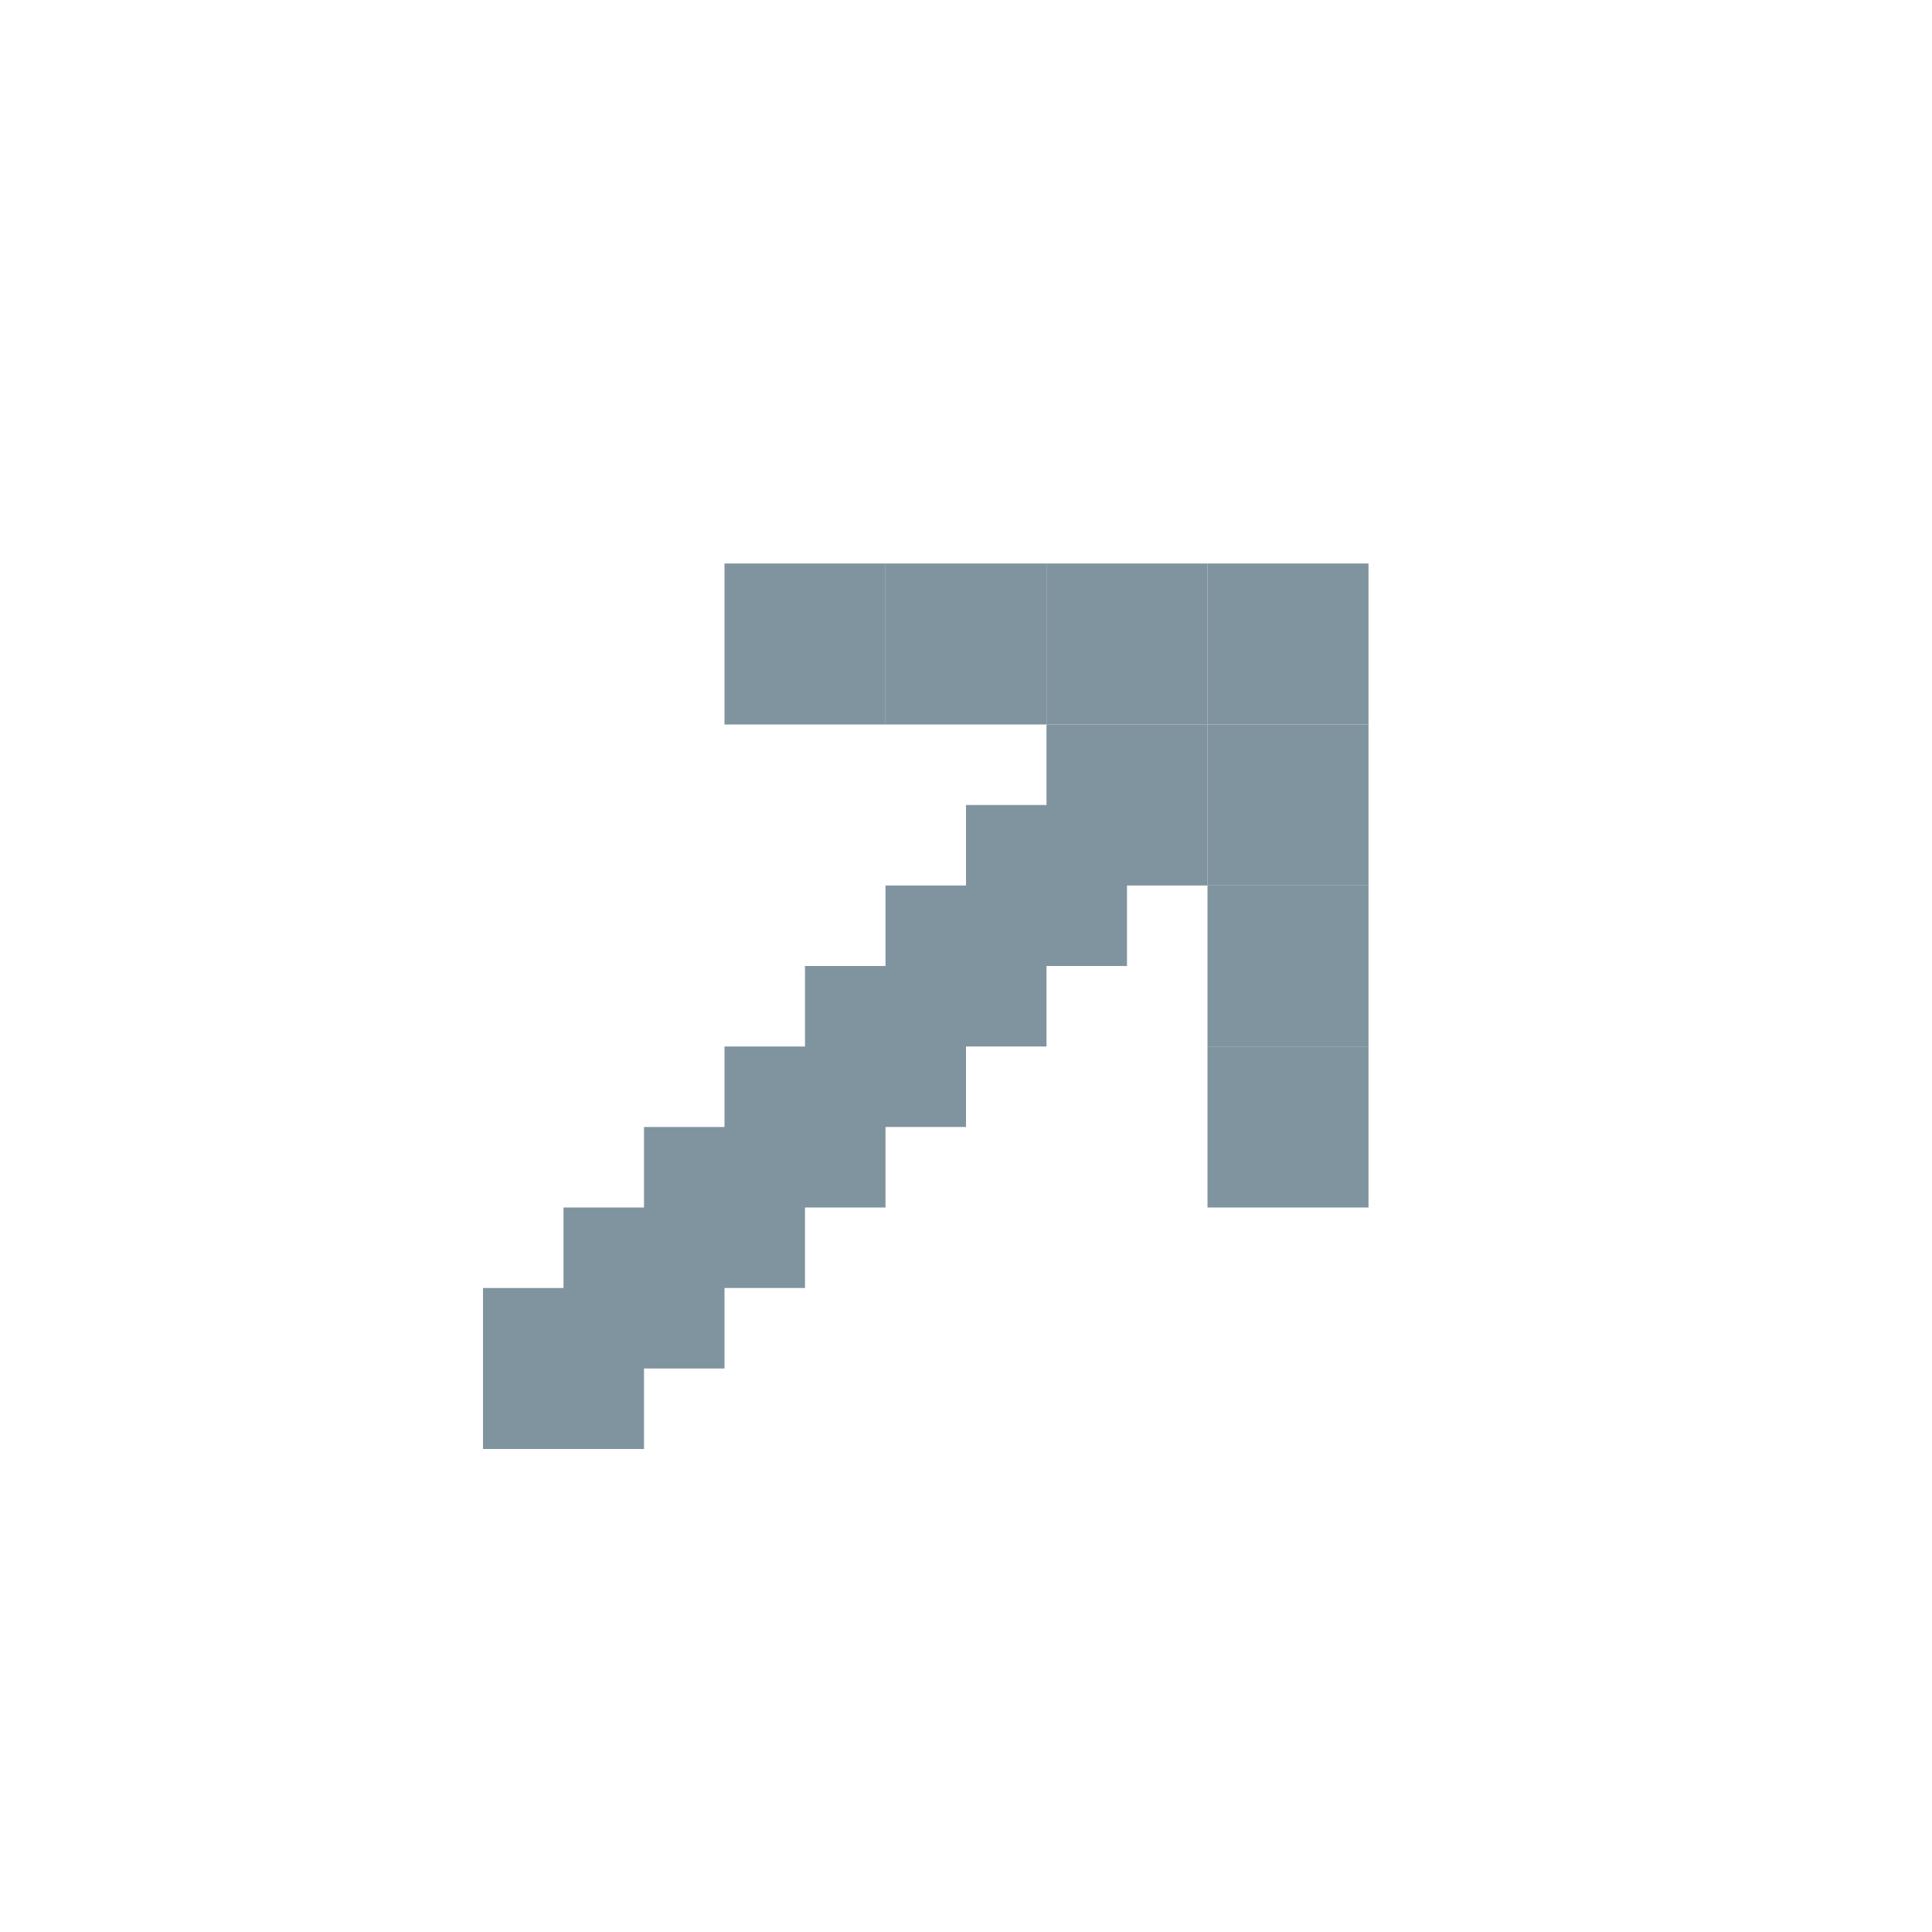
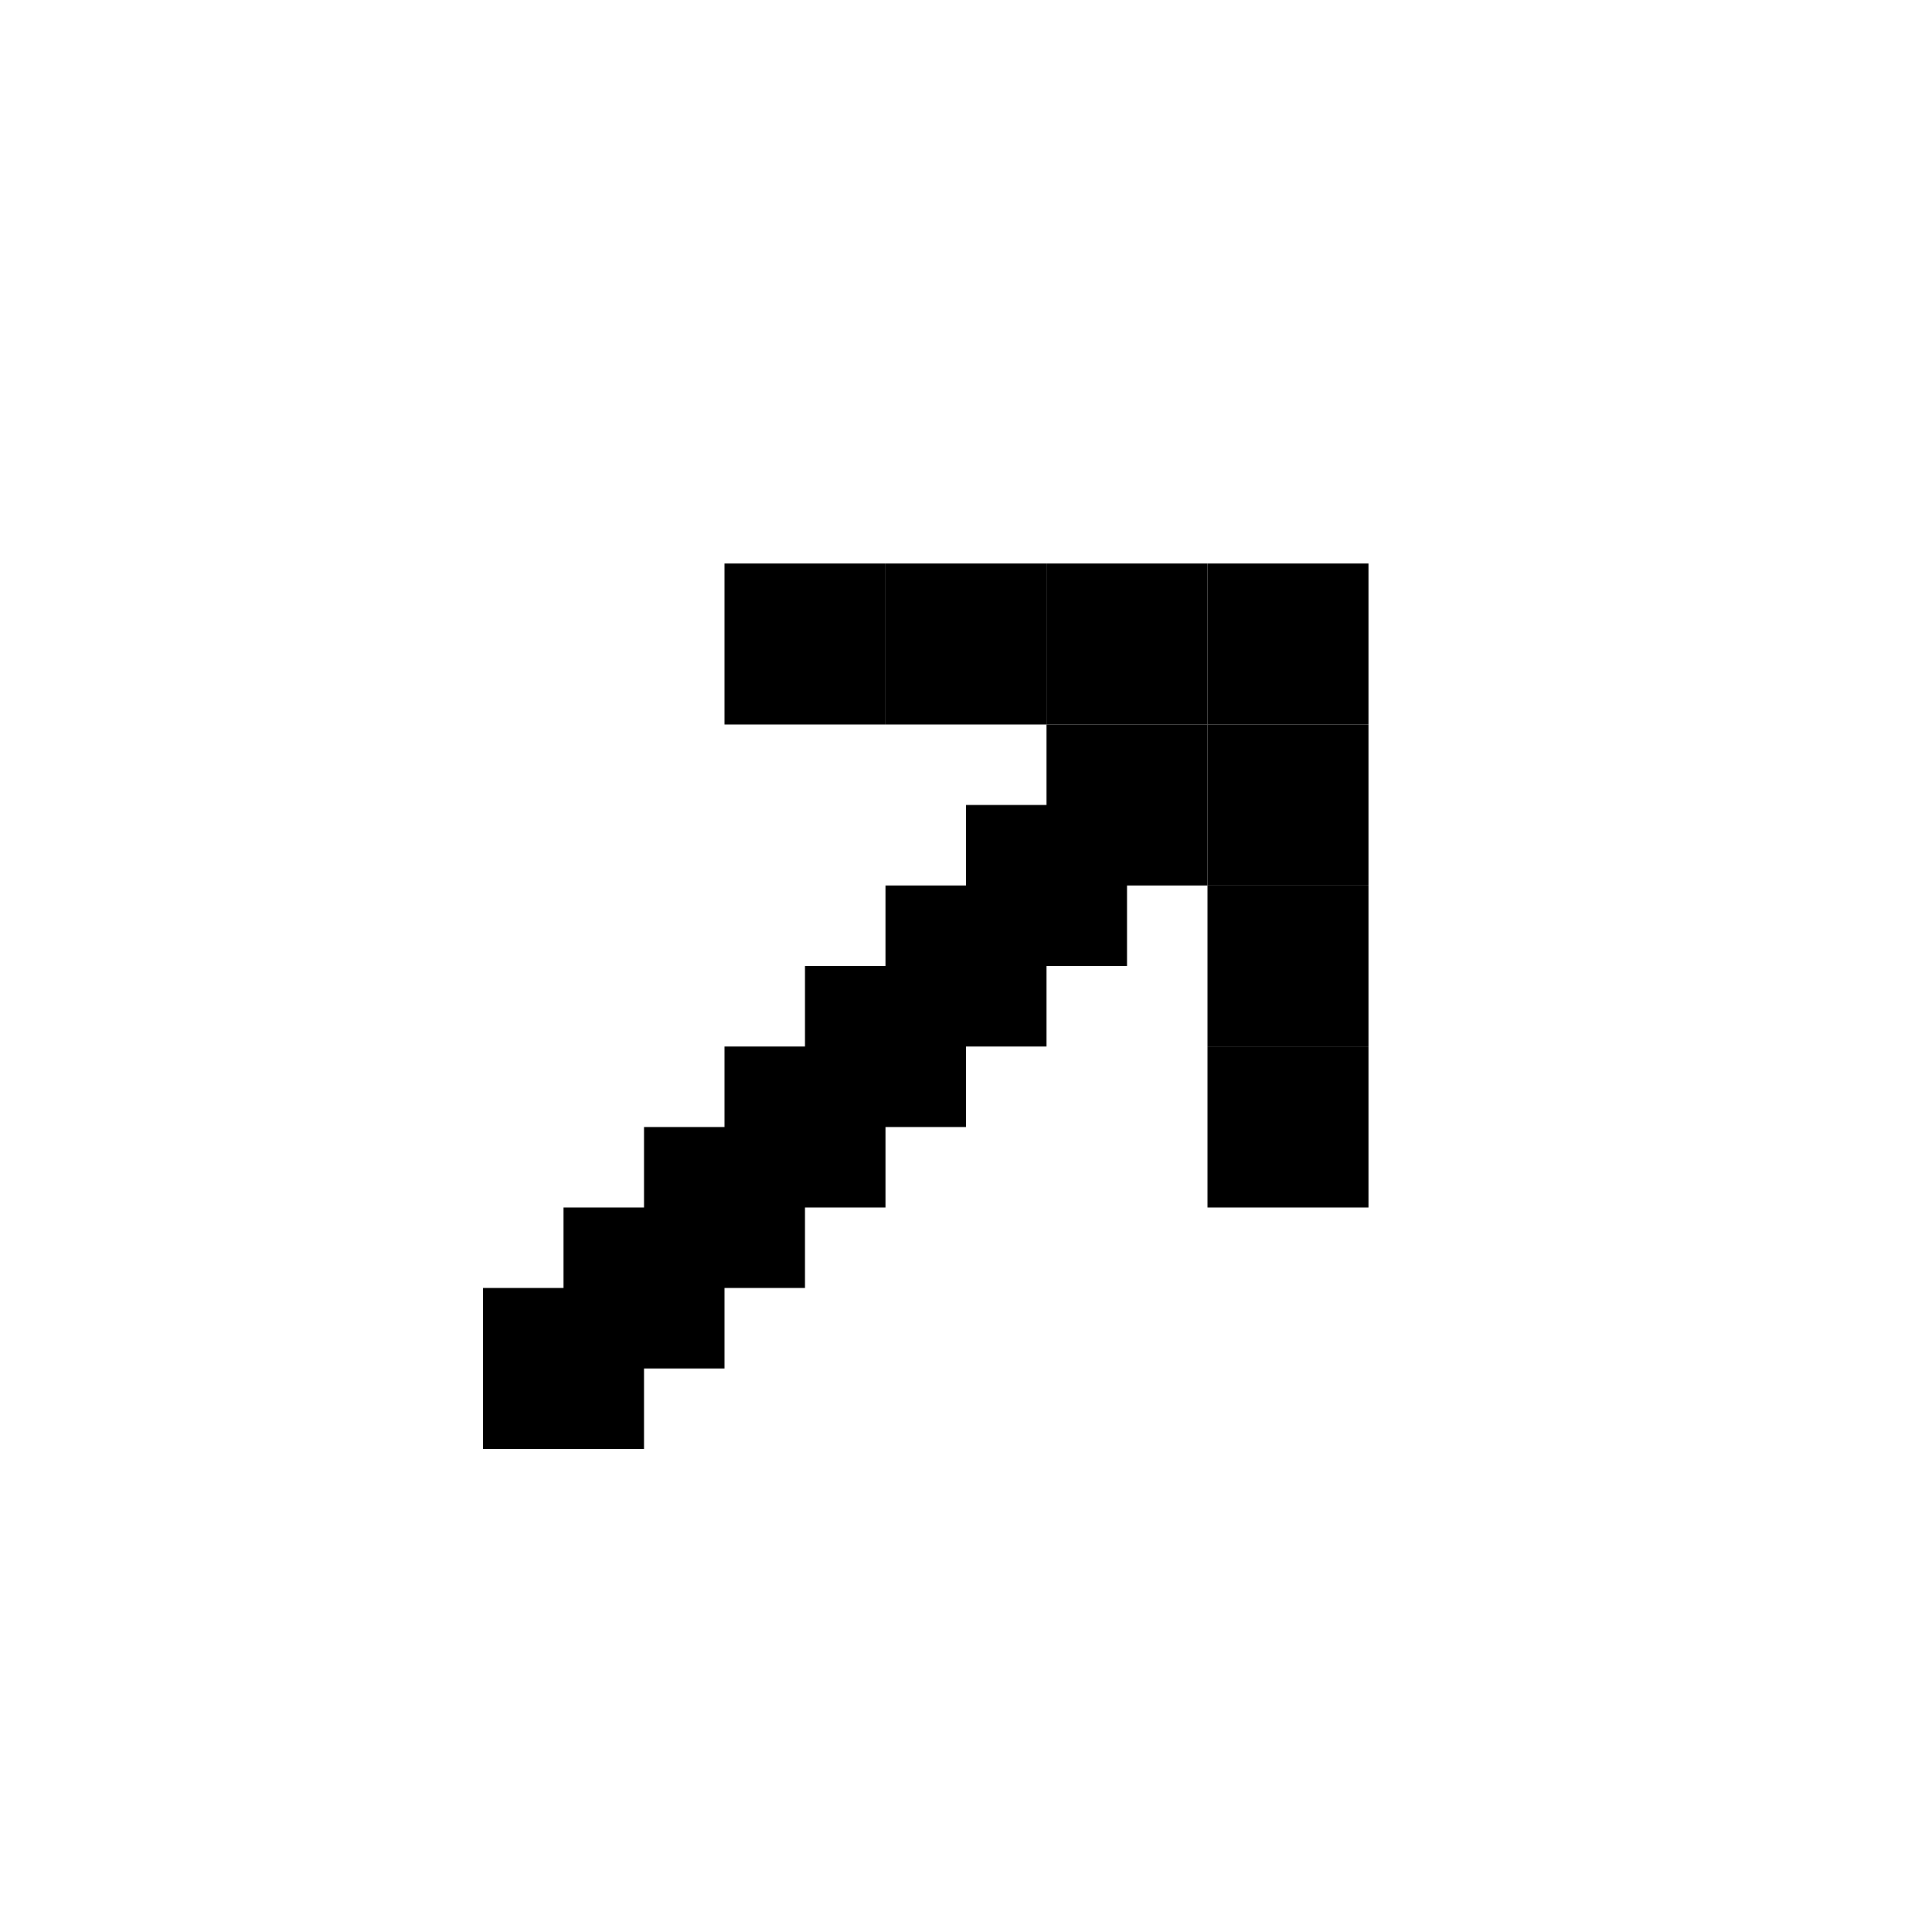
- <svg xmlns="http://www.w3.org/2000/svg" width="24" height="24" viewBox="0 0 24 24" fill="none">
-   <rect x="7" y="15" width="2" height="2" fill="#80949F" />
-   <rect x="9" y="13" width="2" height="2" fill="#80949F" />
-   <rect x="11" y="11" width="2" height="2" fill="#80949F" />
-   <rect x="12" y="10" width="2" height="2" fill="#80949F" />
-   <rect x="13" y="9" width="2" height="2" fill="#80949F" />
-   <rect x="10" y="12" width="2" height="2" fill="#80949F" />
-   <rect x="8" y="14" width="2" height="2" fill="#80949F" />
-   <rect x="6" y="16" width="2" height="2" fill="#80949F" />
-   <rect x="15" y="7" width="2" height="2" fill="#80949F" />
-   <rect x="15" y="9" width="2" height="2" fill="#80949F" />
-   <rect x="15" y="11" width="2" height="2" fill="#80949F" />
-   <rect x="15" y="13" width="2" height="2" fill="#80949F" />
-   <rect x="13" y="7" width="2" height="2" fill="#80949F" />
-   <rect x="11" y="7" width="2" height="2" fill="#80949F" />
-   <rect x="9" y="7" width="2" height="2" fill="#80949F" />
+ <svg xmlns="http://www.w3.org/2000/svg" width="24" height="24" viewBox="0 0 24 24" fill="currentColor">
+   <rect x="7" y="15" width="2" height="2" />
+   <rect x="9" y="13" width="2" height="2" />
+   <rect x="11" y="11" width="2" height="2" />
+   <rect x="12" y="10" width="2" height="2" />
+   <rect x="13" y="9" width="2" height="2" />
+   <rect x="10" y="12" width="2" height="2" />
+   <rect x="8" y="14" width="2" height="2" />
+   <rect x="6" y="16" width="2" height="2" />
+   <rect x="15" y="7" width="2" height="2" />
+   <rect x="15" y="9" width="2" height="2" />
+   <rect x="15" y="11" width="2" height="2" />
+   <rect x="15" y="13" width="2" height="2" />
+   <rect x="13" y="7" width="2" height="2" />
+   <rect x="11" y="7" width="2" height="2" />
+   <rect x="9" y="7" width="2" height="2" />
</svg>
